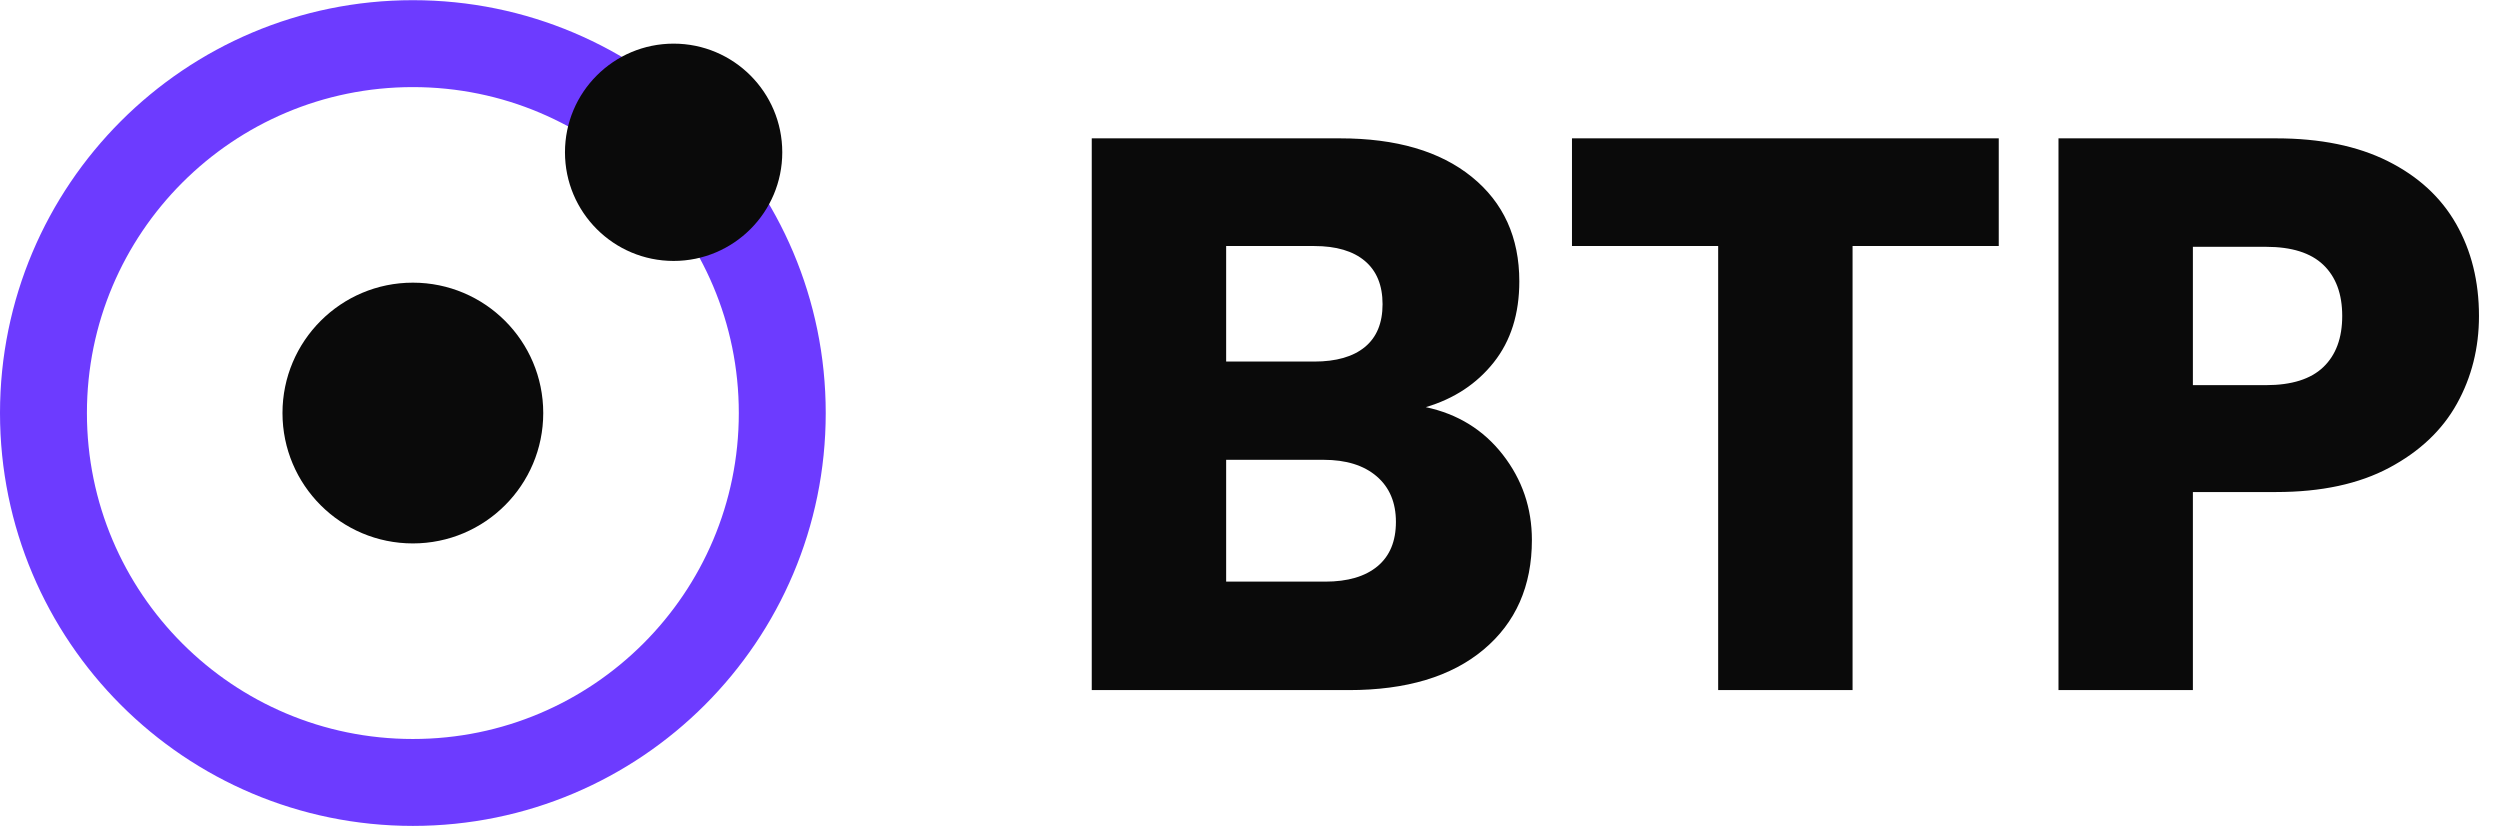
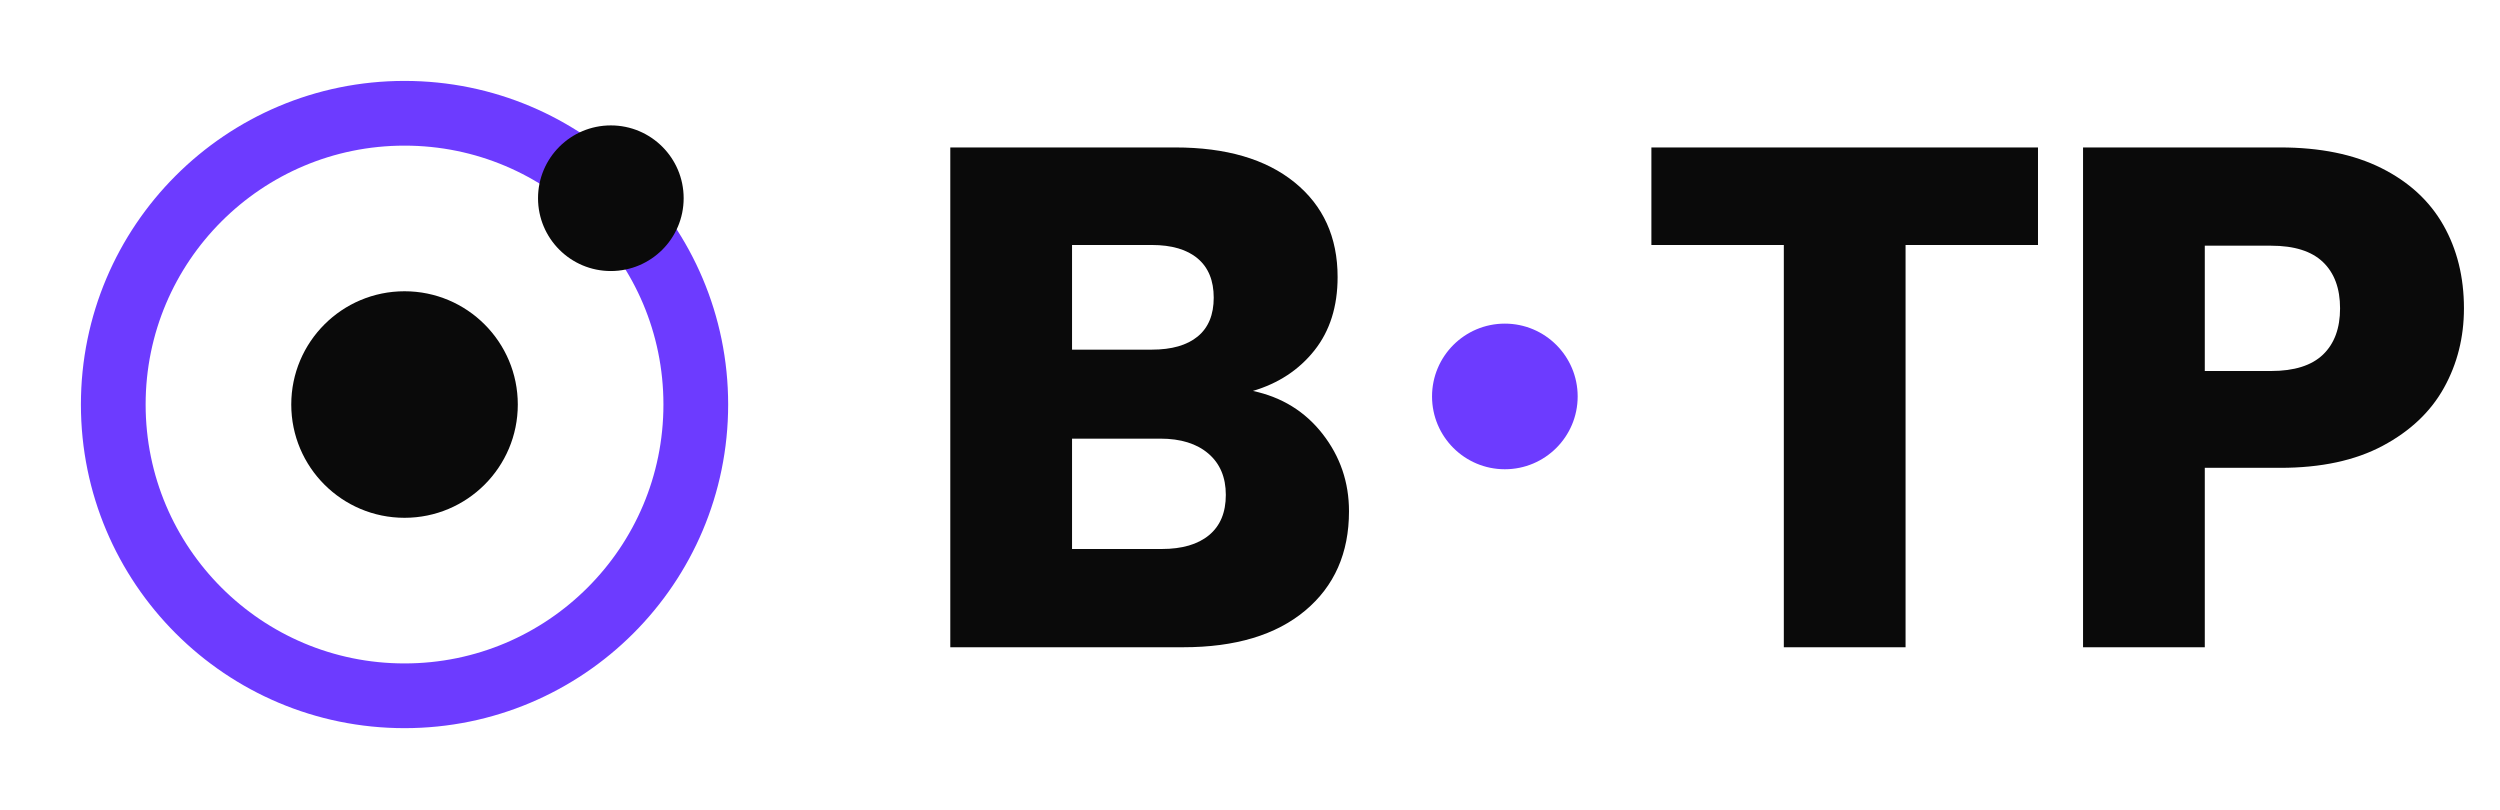
- <svg xmlns="http://www.w3.org/2000/svg" viewBox="0 0 230.1 76" width="460" height="152" role="img" aria-label="BTP">
-   <g transform="translate(-10 -10)">
-     <circle cx="48" cy="48" r="34" fill="none" stroke="#6D3BFF" stroke-width="8" />
-     <circle cx="48" cy="48" r="12" fill="#0A0A0A" />
-     <circle cx="72" cy="24" r="10" fill="#0A0A0A" />
-   </g>
-   <path transform="translate(96 63.5) scale(0.07234)" fill="#0A0A0A" d="M622 -191Q622 -103 560.5 -51.5Q499 0 389 0H62V-702H378Q485 -702 545.5 -653.0Q606 -604 606 -520Q606 -458 573.5 -417.0Q541 -376 487 -360Q548 -347 585.0 -299.5Q622 -252 622 -191ZM233 -418H345Q387 -418 409.5 -436.5Q432 -455 432 -491Q432 -527 409.5 -546.0Q387 -565 345 -565H233ZM449 -214Q449 -251 424.5 -272.0Q400 -293 357 -293H233V-138H359Q402 -138 425.5 -157.5Q449 -177 449 -214Z M1216.0 -702V-565H1030.0V0H859.0V-565H673.0V-702Z M1569.0 -252H1463.0V0H1292.0V-702H1569.0Q1653.0 -702 1711.0 -673.0Q1769.0 -644 1798.0 -593.0Q1827.0 -542 1827.0 -476Q1827.0 -415 1799.0 -364.5Q1771.0 -314 1713.0 -283.0Q1655.0 -252 1569.0 -252ZM1653.0 -476Q1653.0 -518 1629.0 -541.0Q1605.0 -564 1556.0 -564H1463.0V-388H1556.0Q1605.0 -388 1629.0 -411.0Q1653.0 -434 1653.0 -476Z" />
+ <svg xmlns="http://www.w3.org/2000/svg" viewBox="0 0 309 100" role="img" aria-label="B·TP">
+   <circle cx="50" cy="50" r="36" fill="none" stroke="#6D3BFF" stroke-width="8" />
+   <circle cx="50" cy="50" r="14" fill="#0A0A0A" />
+   <circle cx="75.5" cy="24.5" r="9" fill="#0A0A0A" />
+   <path fill="#0A0A0A" d="M166.736 63.192Q166.736 70.936 161.324 75.468Q155.912 80.0 146.232 80.0H117.456V18.224H145.264Q154.68 18.224 160.004 22.536Q165.328 26.848 165.328 34.24Q165.328 39.696 162.468 43.304Q159.608 46.912 154.856 48.32Q160.224 49.464 163.48 53.644Q166.736 57.824 166.736 63.192ZM132.504 43.216H142.36Q146.056 43.216 148.036 41.588Q150.016 39.96 150.016 36.792Q150.016 33.624 148.036 31.952Q146.056 30.28 142.36 30.28H132.504ZM151.512 61.168Q151.512 57.912 149.356 56.064Q147.2 54.216 143.416 54.216H132.504V67.856H143.592Q147.376 67.856 149.444 66.14Q151.512 64.424 151.512 61.168Z" />
+   <circle cx="186" cy="49" r="9" fill="#6D3BFF" />
+   <path fill="#0A0A0A" d="M251.896 18.224V30.28H235.528V80.0H220.48V30.28H204.112V18.224Z M281.84 57.824H272.512V80.0H257.464V18.224H281.84Q289.232 18.224 294.336 20.776Q299.44 23.328 301.992 27.816Q304.544 32.304 304.544 38.112Q304.544 43.48 302.08 47.924Q299.616 52.368 294.512 55.096Q289.408 57.824 281.84 57.824ZM289.232 38.112Q289.232 34.416 287.12 32.392Q285.008 30.368 280.696 30.368H272.512V45.856H280.696Q285.008 45.856 287.12 43.832Q289.232 41.808 289.232 38.112Z" />
</svg>
